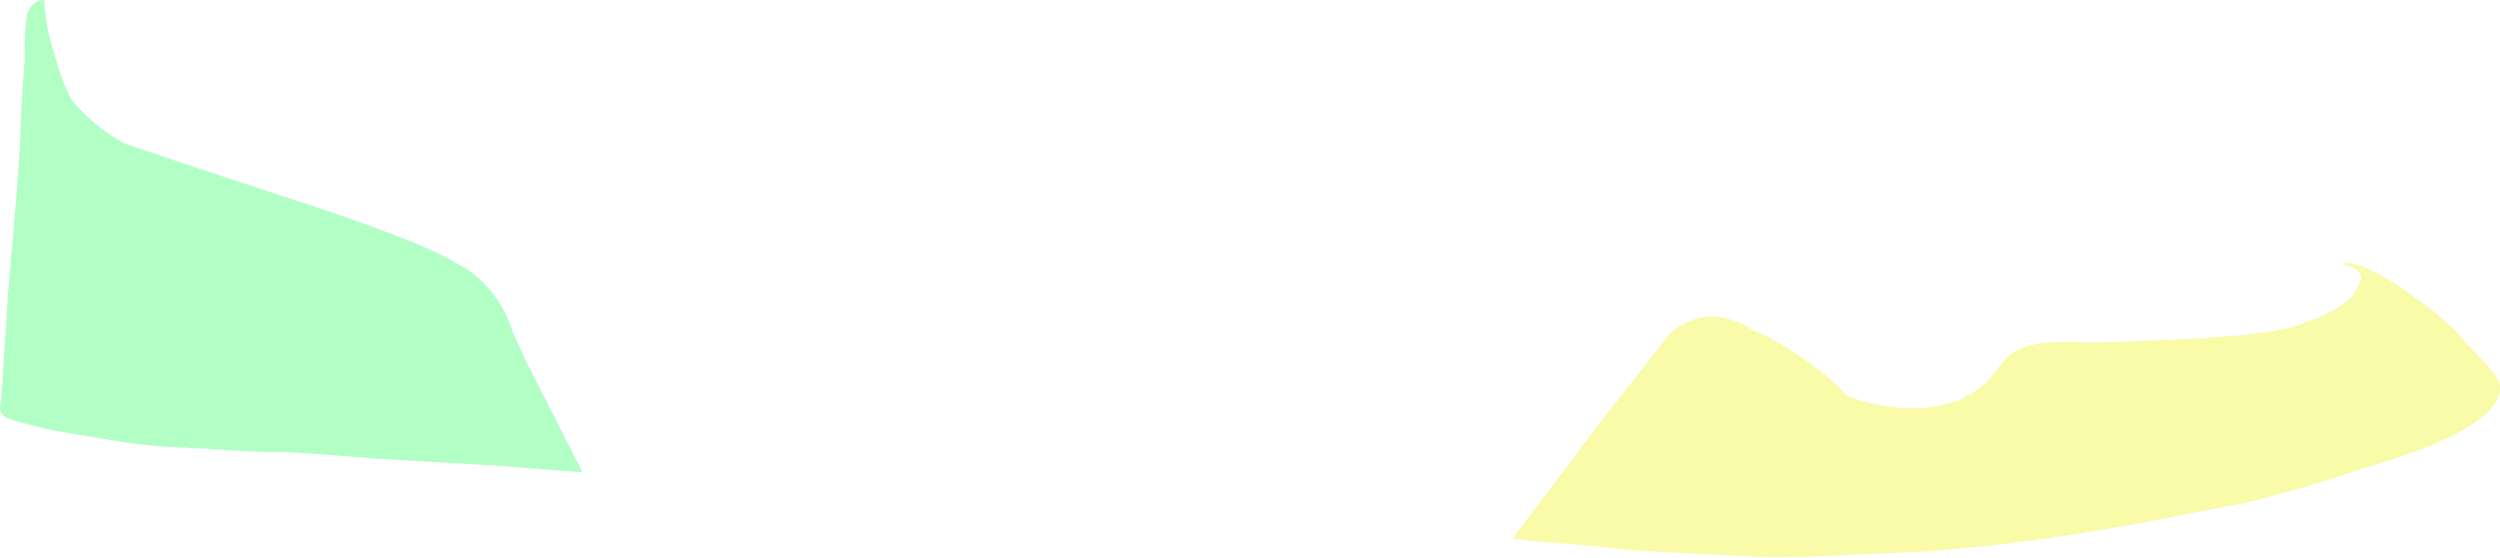
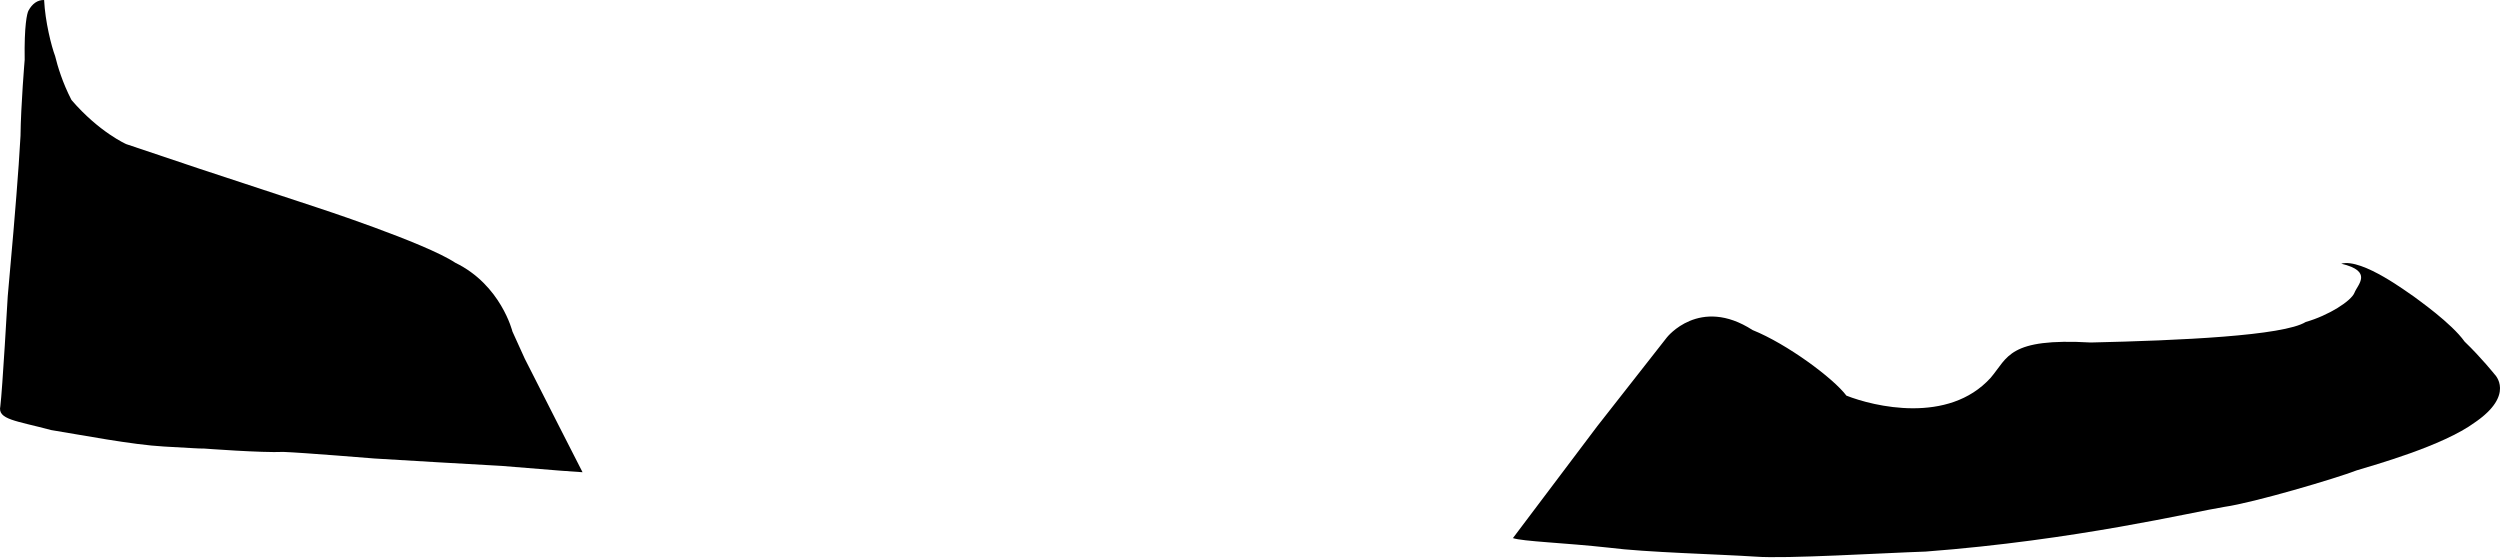
<svg xmlns="http://www.w3.org/2000/svg" id="b" data-name="Calque 2" viewBox="0 0 371.75 82.88">
-   <defs>
-     <style>
-       .d {
-         fill: #eff427;
-       }
- 
-       .d, .e {
-         opacity: .4;
-       }
- 
-       .e {
-         fill: #3eff6f;
-       }
-     </style>
-   </defs>
  <g id="c" data-name="Calque 2">
-     <path class="d" d="M224.96,80.03l12.55-16.65,10.35-13.2s4.85-6.2,12.75-1.1c5.1,2.05,12,7.15,13.95,9.75,4.05,1.6,15.15,4.3,21.45-2.65,2.6-3.05,2.6-5.95,14.9-5.25,13.25-.3,28.65-1,31.95-3.05,3.4-.97,6.77-3.12,7.25-4.35s2.81-3.19-1.97-4.32c3.18-.86,10.14,4.49,10.82,4.9.56.44,5.56,3.92,7.53,6.69,2.47,2.37,4.47,4.88,4.47,4.88,0,0,3.09,3-2.94,7.13-4.8,3.53-15.1,6.37-17.57,7.13-3.1,1.2-15.27,4.8-19.67,5.43-4.8.77-22.05,4.95-44.45,6.65-6.15.2-20.8,1.1-25.3.75-5.3-.35-16.35-.63-21.78-1.33-6.6-.73-12.83-.92-14.3-1.43Z" />
-     <path class="e" d="M86.63,70.23l-3.47-6.8-5.13-10.1-1.83-4.03s-1.7-6.93-8.5-10.23c-4.5-2.98-20.75-8.28-20.75-8.28l-17.38-5.73-10.8-3.63s-4.01-1.76-8.14-6.56c-1.33-2.57-2.06-5-2.43-6.52C7.64,6.87,6.72,3.23,6.56,0c-1-.02-1.77.57-2.32,1.57-.22.39-.65,2.2-.57,7.32,0,0-.57,6.77-.62,11.32-.25,4.9-1.05,14.2-1.05,14.2l-.85,9.65S.35,58.1.05,60.4c-.45,2,2.35,2.15,7.55,3.55,4.35.7,12.1,2.2,16.8,2.45s4.85.3,5.95.3c0,0,8.6.65,11.8.5,2.8.1,13.55.98,13.55.98l9.57.57,9.33.53,8.63.7,3.4.24Z" />
+     <path class="color-change" fill="currentColor" d="M224.96,80.03l12.55-16.65,10.35-13.2s4.85-6.2,12.75-1.1c5.1,2.05,12,7.15,13.95,9.75,4.05,1.6,15.15,4.3,21.45-2.65,2.6-3.05,2.6-5.95,14.9-5.25,13.25-.3,28.65-1,31.95-3.05,3.4-.97,6.77-3.12,7.25-4.35s2.81-3.19-1.97-4.32c3.18-.86,10.14,4.49,10.82,4.9.56.44,5.56,3.92,7.53,6.69,2.47,2.37,4.47,4.88,4.47,4.88,0,0,3.09,3-2.94,7.13-4.8,3.53-15.1,6.37-17.57,7.13-3.1,1.2-15.27,4.8-19.67,5.43-4.8.77-22.05,4.95-44.45,6.65-6.15.2-20.8,1.1-25.3.75-5.3-.35-16.35-.63-21.78-1.33-6.6-.73-12.83-.92-14.3-1.43Z" />
+     <path class="color-change" fill="currentColor" d="M86.63,70.23l-3.47-6.8-5.13-10.1-1.83-4.03s-1.7-6.93-8.5-10.23c-4.5-2.98-20.75-8.28-20.75-8.28l-17.38-5.73-10.8-3.63s-4.01-1.76-8.14-6.56c-1.33-2.57-2.06-5-2.43-6.52C7.64,6.87,6.72,3.23,6.56,0c-1-.02-1.77.57-2.32,1.57-.22.39-.65,2.2-.57,7.32,0,0-.57,6.77-.62,11.32-.25,4.9-1.05,14.2-1.05,14.2l-.85,9.65S.35,58.1.05,60.4c-.45,2,2.35,2.15,7.55,3.55,4.35.7,12.1,2.2,16.8,2.45s4.85.3,5.95.3c0,0,8.6.65,11.8.5,2.8.1,13.55.98,13.55.98l9.57.57,9.33.53,8.63.7,3.4.24Z" />
  </g>
</svg>
